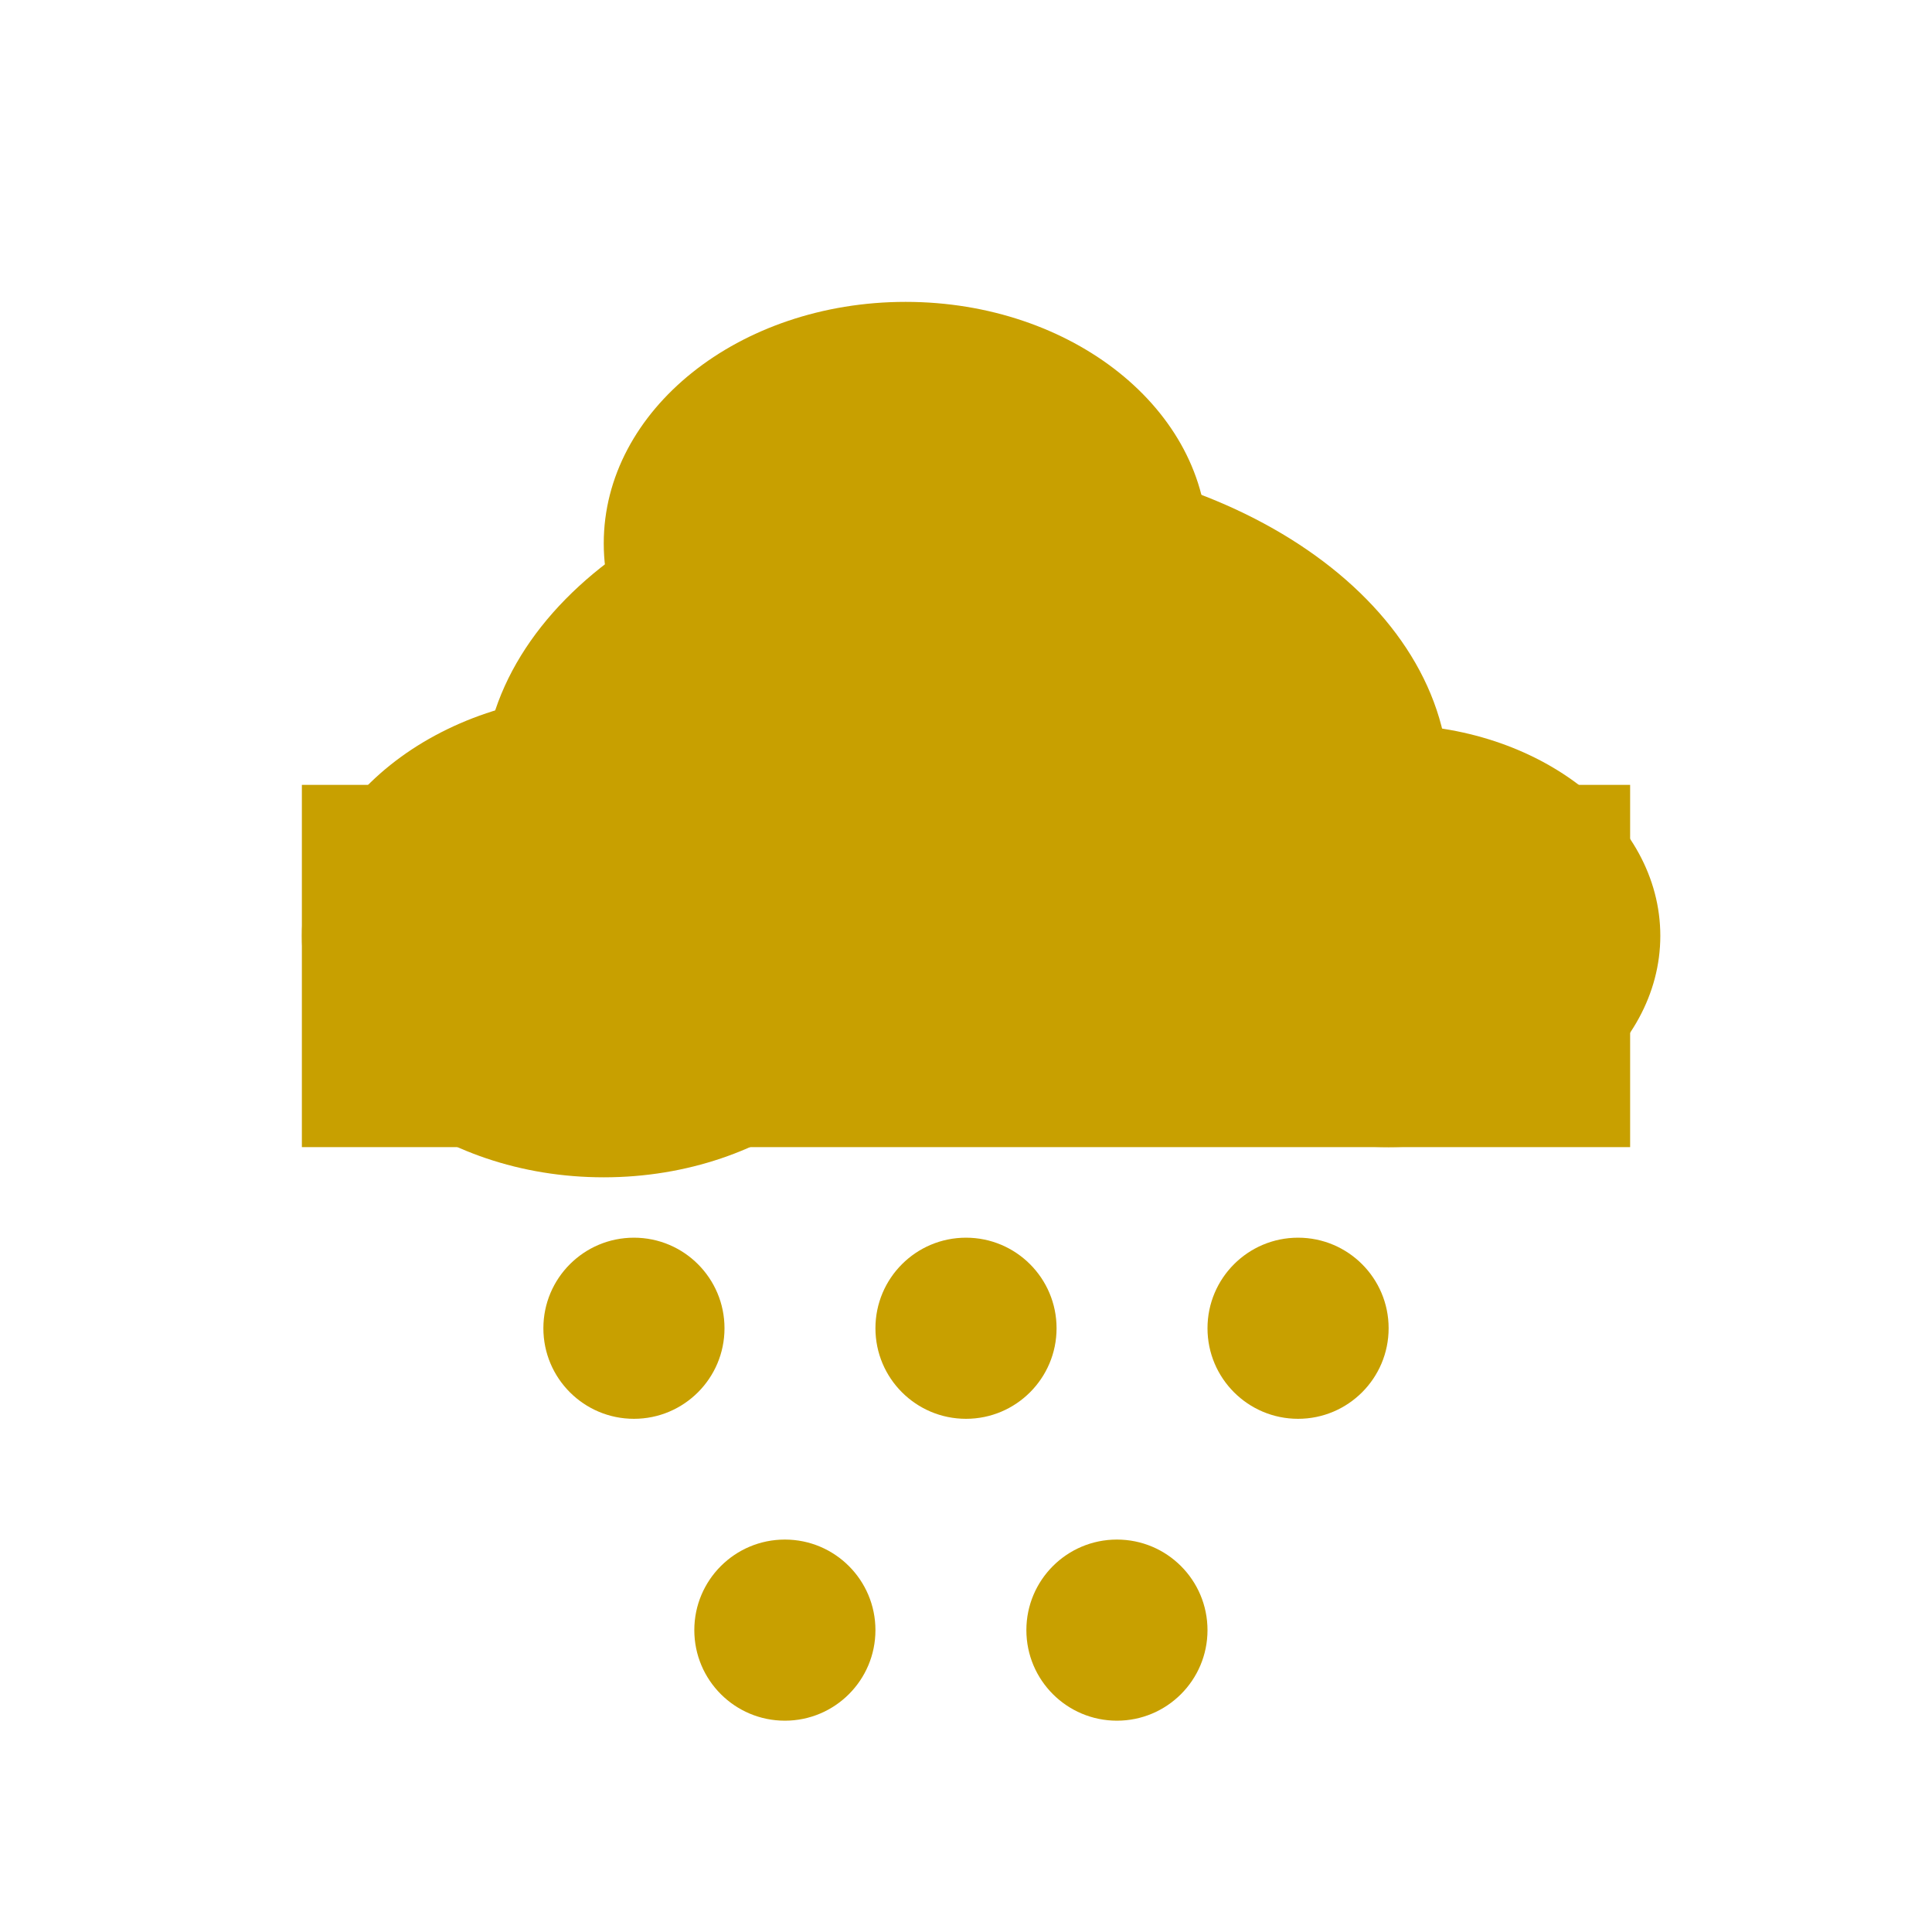
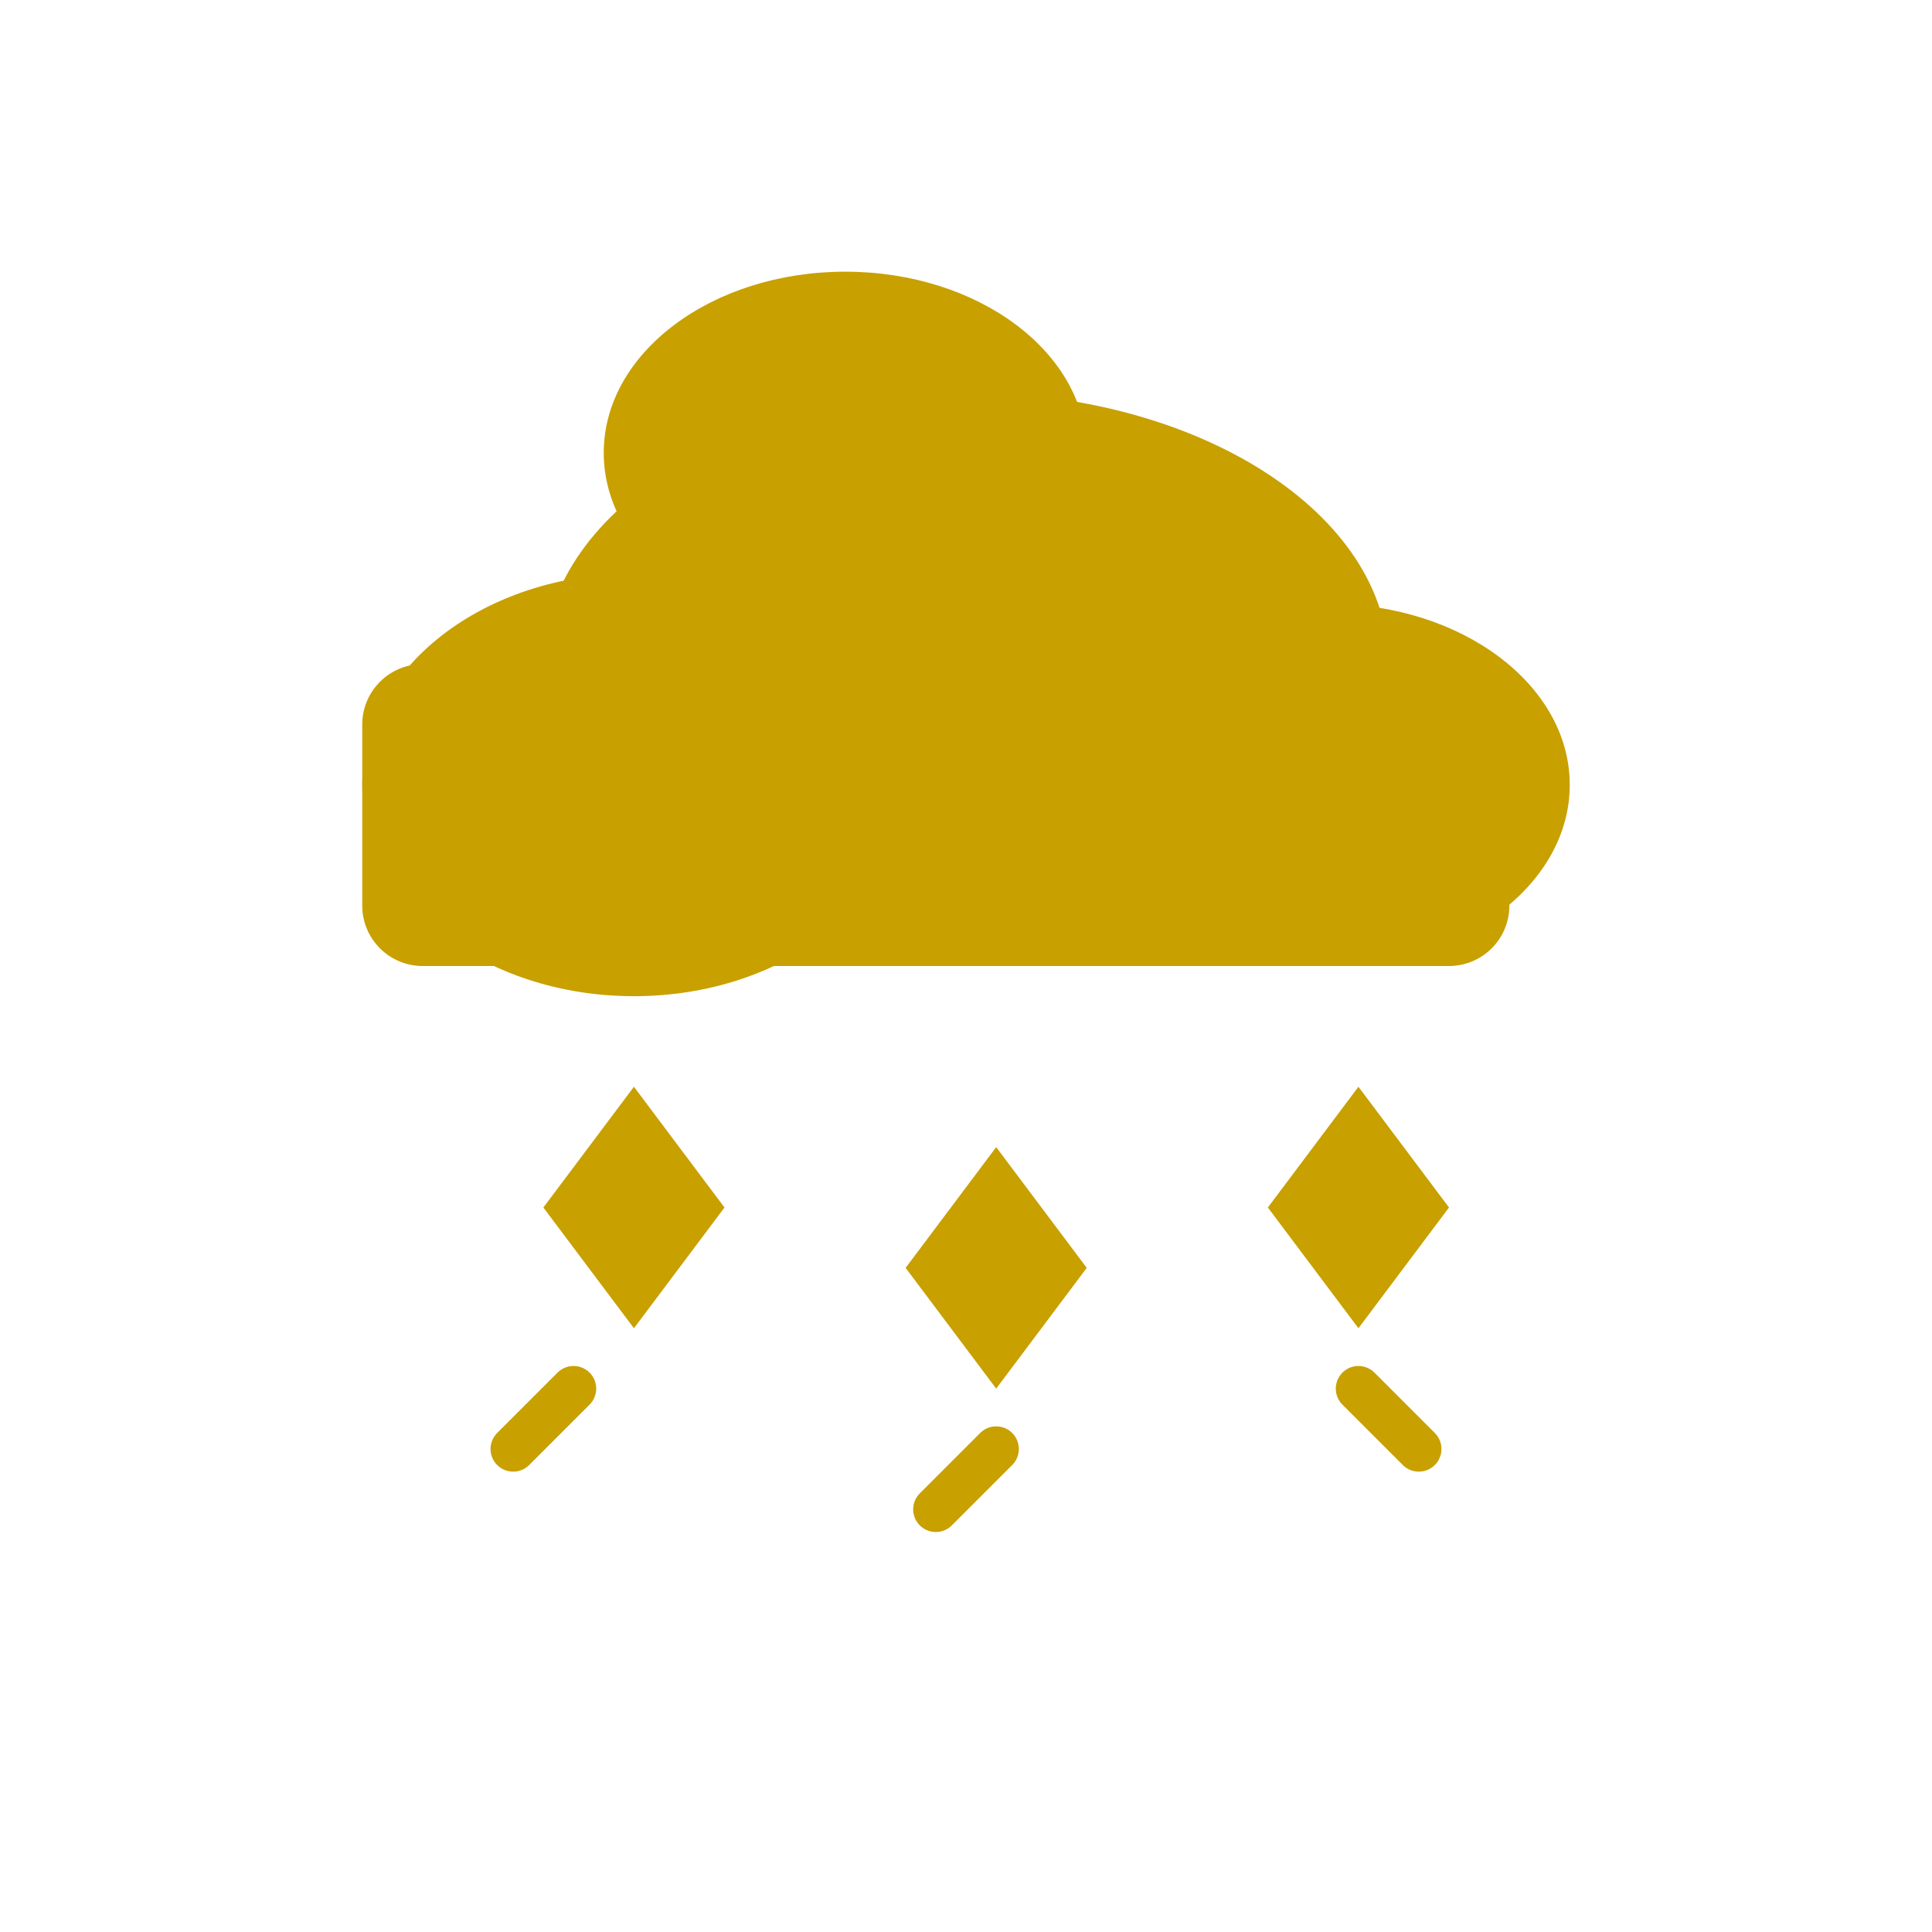
<svg xmlns="http://www.w3.org/2000/svg" viewBox="0 0 64 64">
-   <ellipse cx="32" cy="26" rx="16" ry="11" fill="#C8A000" />
-   <ellipse cx="20" cy="31" rx="10" ry="8" fill="#C8A000" />
-   <ellipse cx="46" cy="31" rx="9" ry="7" fill="#C8A000" />
-   <ellipse cx="30" cy="18" rx="10" ry="8" fill="#C8A000" />
-   <rect x="10" y="26" width="44" height="12" fill="#C8A000" />
-   <circle cx="21" cy="44" r="3" fill="#C8A000" />
-   <circle cx="32" cy="44" r="3" fill="#C8A000" />
-   <circle cx="43" cy="44" r="3" fill="#C8A000" />
-   <circle cx="26" cy="54" r="3" fill="#C8A000" />
-   <circle cx="37" cy="54" r="3" fill="#C8A000" />
+   <ellipse cx="32" cy="22" rx="14" ry="9" fill="#C8A000" />
+   <ellipse cx="21" cy="26" rx="9" ry="7" fill="#C8A000" />
+   <ellipse cx="44" cy="26" rx="8" ry="6" fill="#C8A000" />
+   <ellipse cx="28" cy="15" rx="8" ry="6" fill="#C8A000" />
+   <rect x="12" y="22" width="38" height="10" rx="2" fill="#C8A000" />
+   <polygon points="21,36 24,40 21,44 18,40" fill="#C8A000" />
+   <polygon points="33,38 36,42 33,46 30,42" fill="#C8A000" />
+   <polygon points="45,36 48,40 45,44 42,40" fill="#C8A000" />
+   <line x1="19" y1="46" x2="17" y2="48" stroke="#C8A000" stroke-width="1.5" stroke-linecap="round" />
+   <line x1="33" y1="48" x2="31" y2="50" stroke="#C8A000" stroke-width="1.5" stroke-linecap="round" />
+   <line x1="45" y1="46" x2="47" y2="48" stroke="#C8A000" stroke-width="1.5" stroke-linecap="round" />
</svg>
